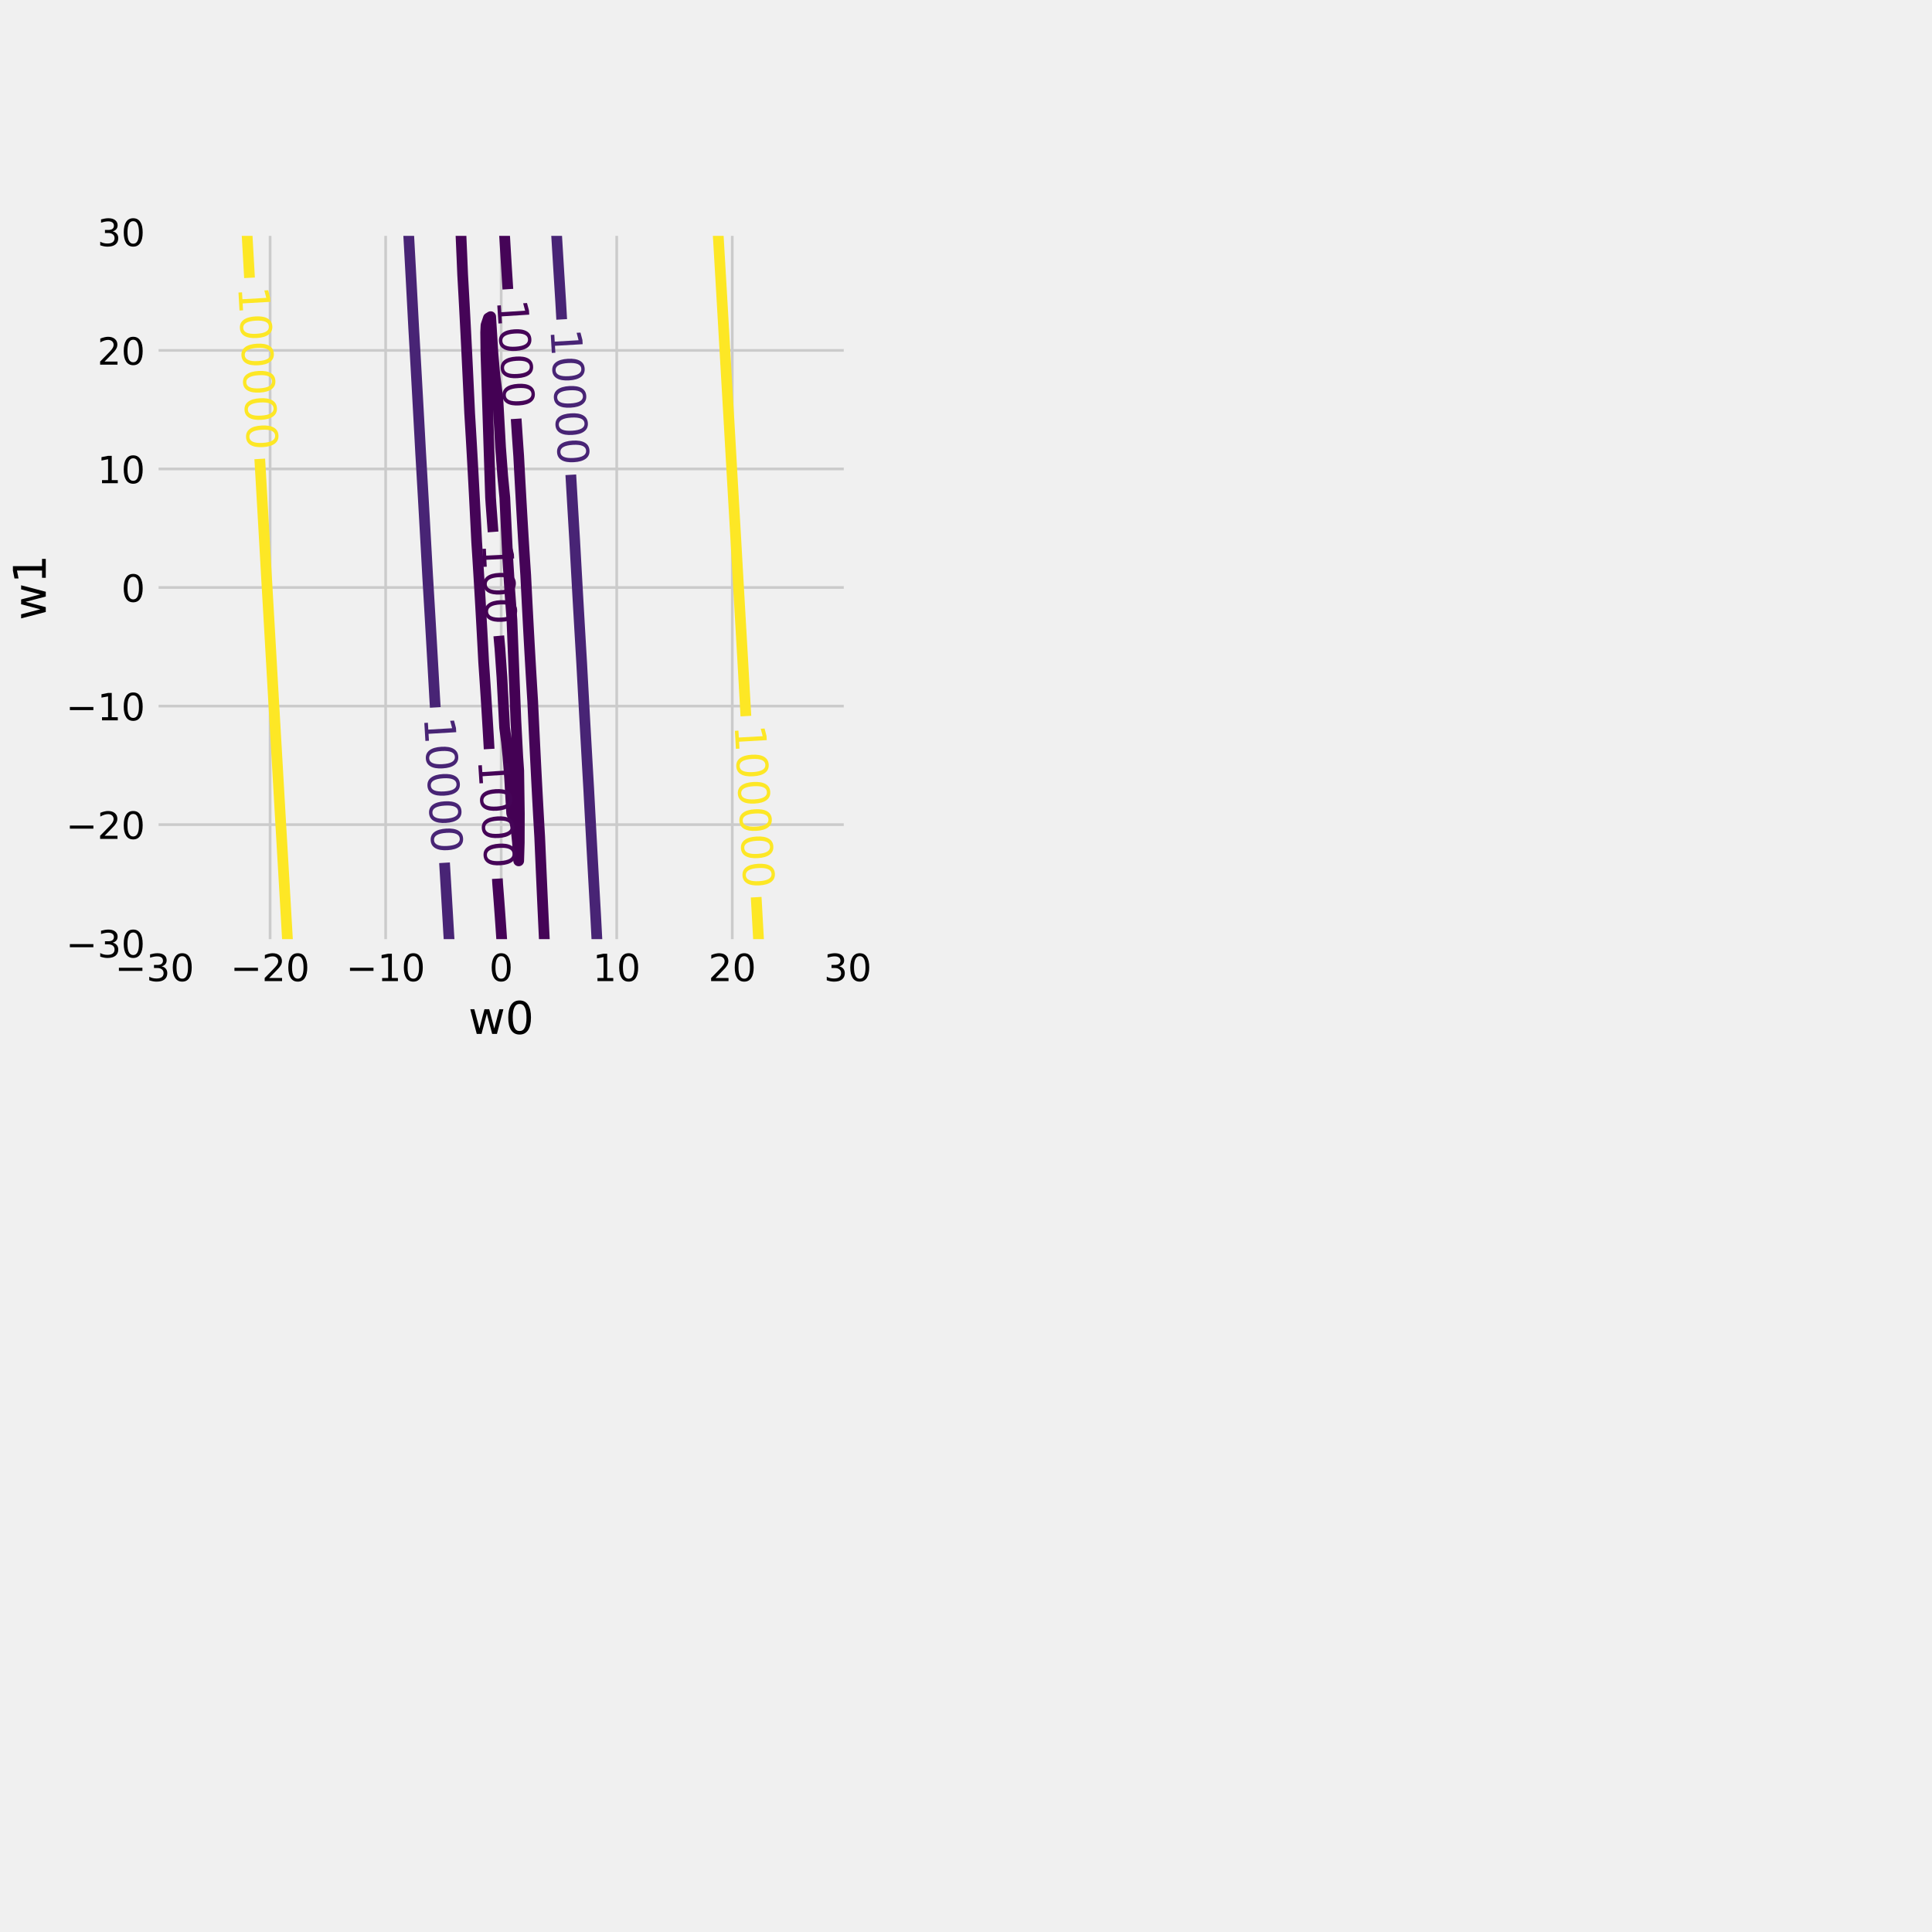
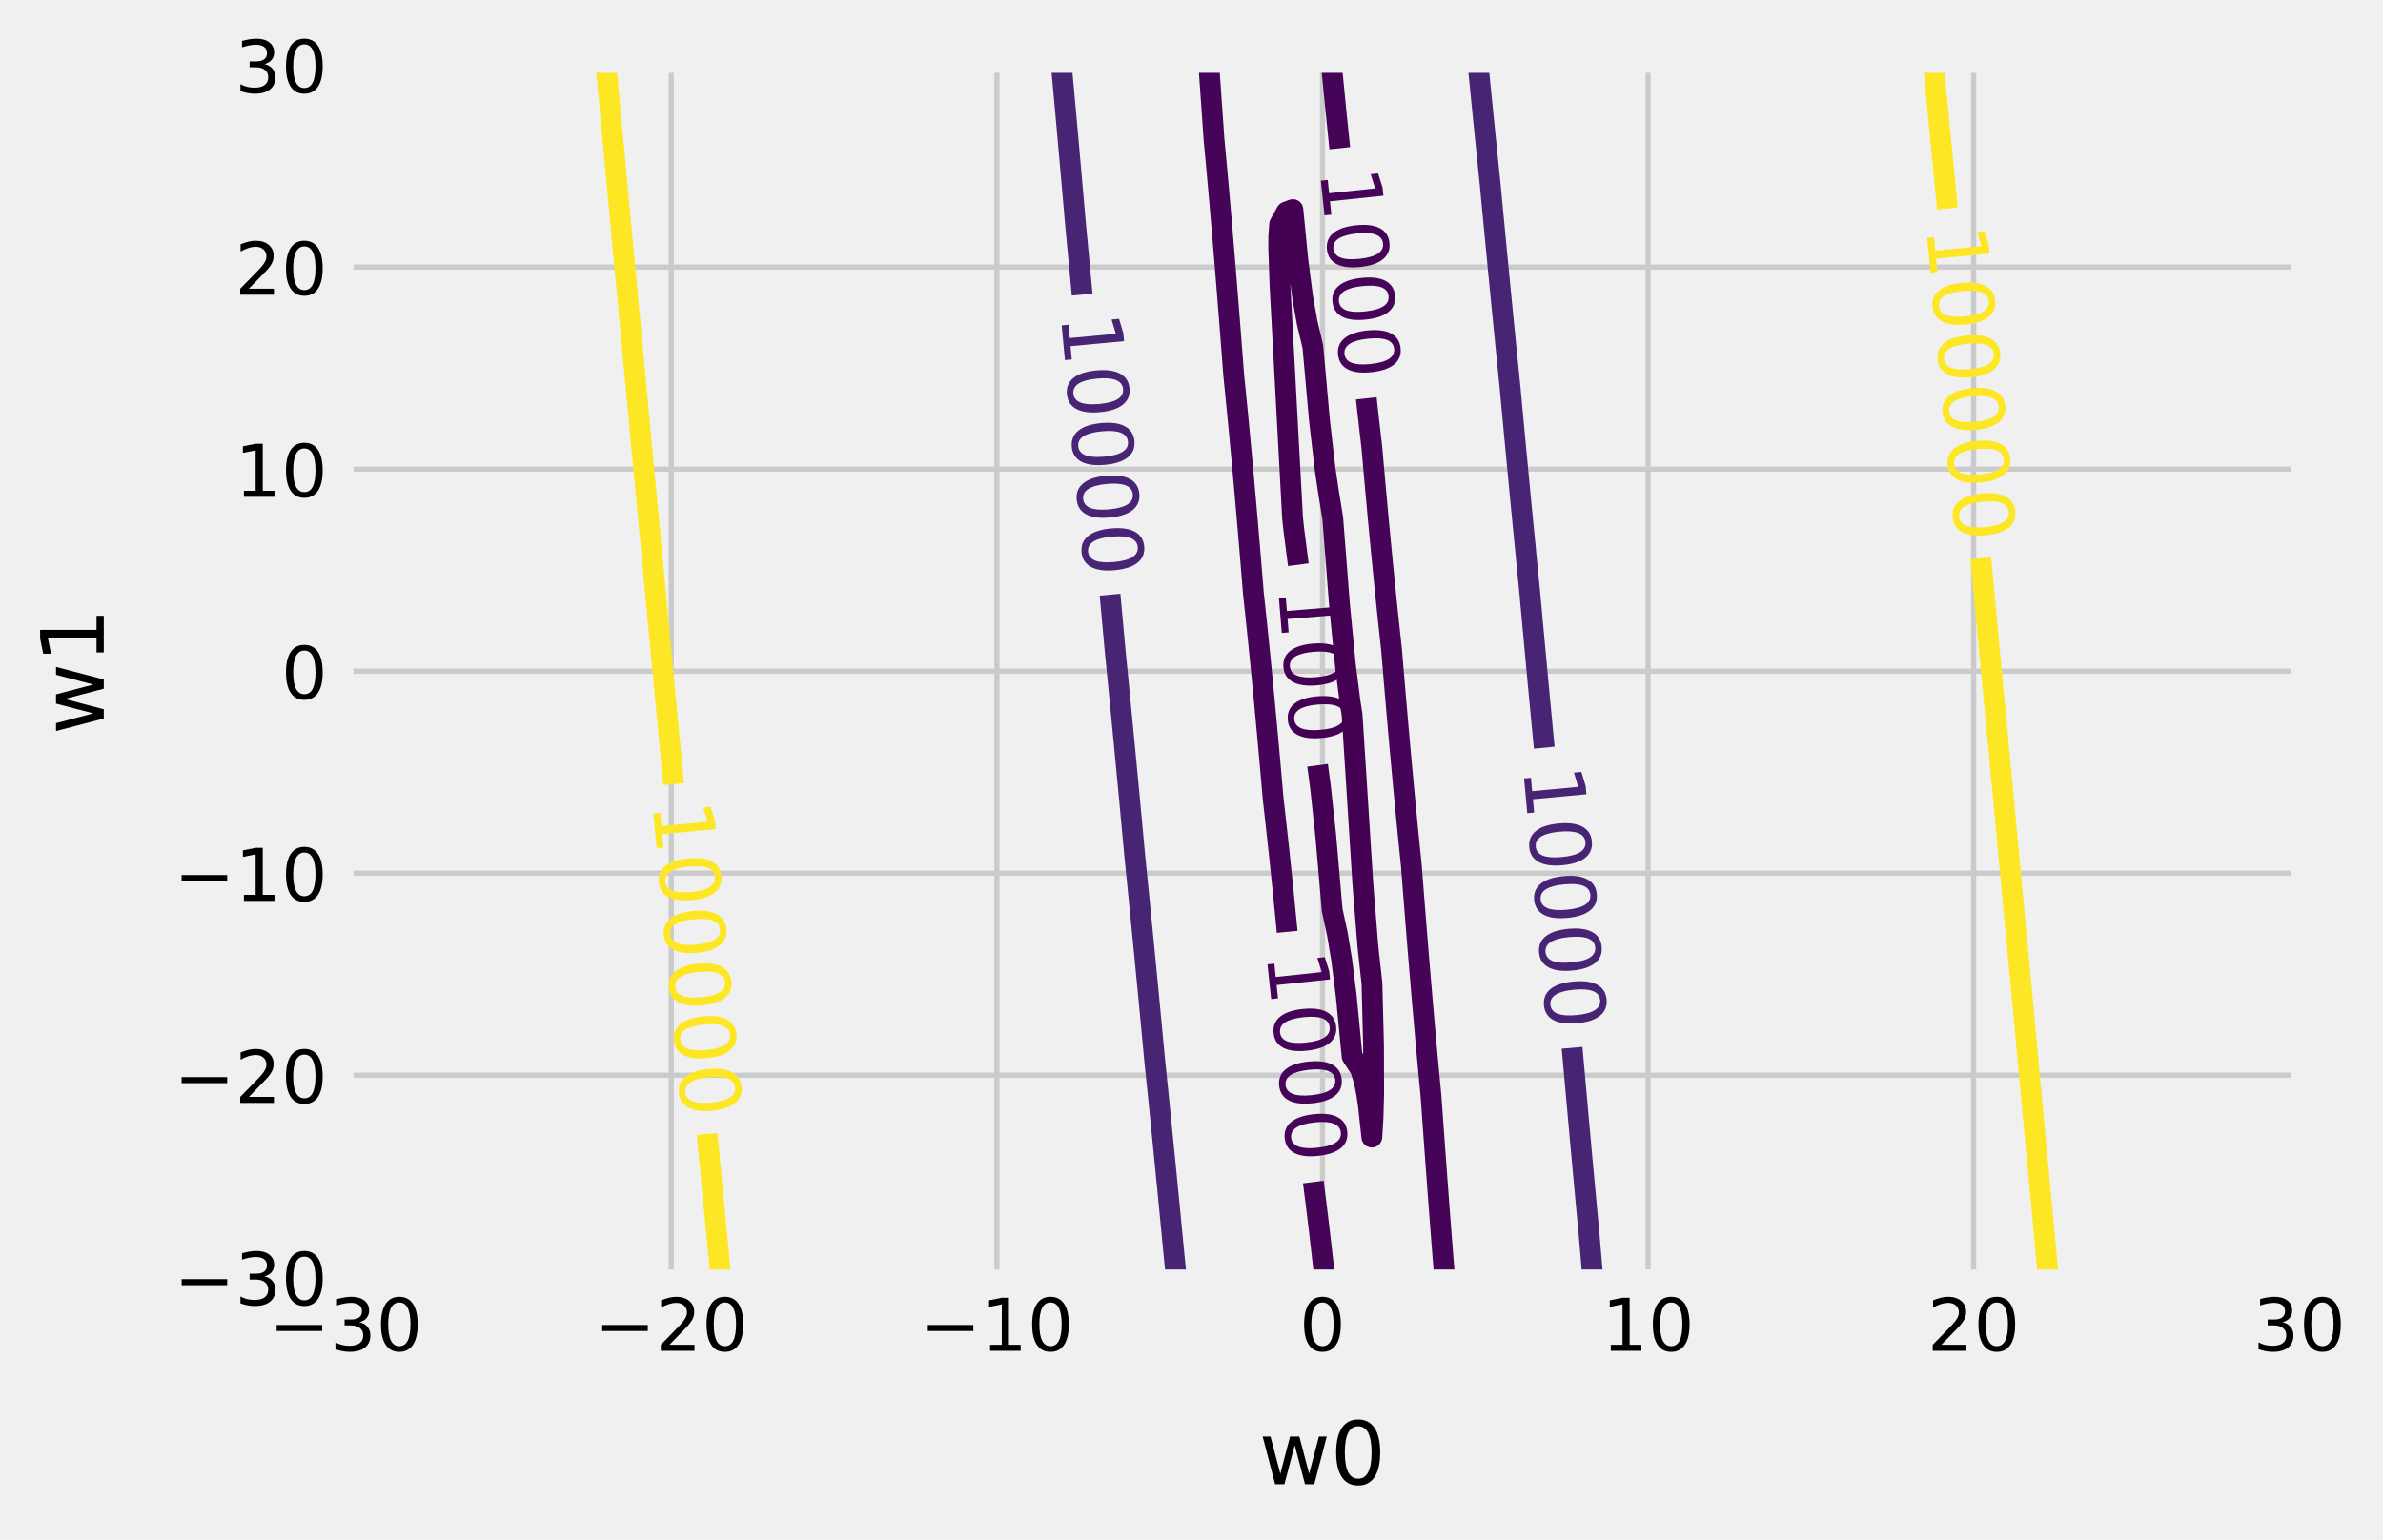
- <svg xmlns="http://www.w3.org/2000/svg" xmlns:xlink="http://www.w3.org/1999/xlink" height="720pt" version="1.1" viewBox="0 0 720 720" width="720pt">
+ <svg xmlns="http://www.w3.org/2000/svg" xmlns:xlink="http://www.w3.org/1999/xlink" height="296.308pt" version="1.1" viewBox="0 0 458.453 296.308" width="458.453pt">
  <defs>
    <style type="text/css">
*{stroke-linecap:butt;stroke-linejoin:round;}
  </style>
  </defs>
  <g id="figure_1">
    <g id="patch_1">
-       <path d="M 0 720  L 720 720  L 720 0  L 0 0  z " style="fill:#f0f0f0;" />
+       <path d="M 0 296.308  L 458.453 296.308  L 458.453 0  L 0 0  z " style="fill:#f0f0f0;" />
    </g>
    <g id="axes_1">
      <g id="patch_2">
-         <path d="M 57.6 351.491  L 315.953 351.491  L 315.953 86.4  L 57.6 86.4  z " style="fill:#f0f0f0;" />
+         <path d="M 66.506 245.799  L 442.346 245.799  L 442.346 12.519  L 66.506 12.519  z " style="fill:#f0f0f0;" />
      </g>
      <g id="matplotlib.axis_1">
        <g id="xtick_1">
          <g id="line2d_1">
-             <path clip-path="url(#p32007db3a5)" d="M 57.6 351.491  L 57.6 86.4  " style="fill:none;stroke:#cbcbcb;" />
+             <path clip-path="url(#pe2d607a9c8)" d="M 66.506 245.799  L 66.506 12.519  " style="fill:none;stroke:#cbcbcb;" />
          </g>
          <g id="line2d_2" />
          <g id="text_1">
            <defs>
              <path d="M 10.594 35.5  L 73.188 35.5  L 73.188 27.203  L 10.594 27.203  z " id="DejaVuSans-8722" />
              <path d="M 40.578 39.312  Q 47.656 37.797 51.625 33  Q 55.609 28.219 55.609 21.188  Q 55.609 10.406 48.188 4.484  Q 40.766 -1.422 27.094 -1.422  Q 22.516 -1.422 17.656 -0.516  Q 12.797 0.391 7.625 2.203  L 7.625 11.719  Q 11.719 9.328 16.594 8.109  Q 21.484 6.891 26.812 6.891  Q 36.078 6.891 40.938 10.547  Q 45.797 14.203 45.797 21.188  Q 45.797 27.641 41.281 31.266  Q 36.766 34.906 28.719 34.906  L 20.219 34.906  L 20.219 43.016  L 29.109 43.016  Q 36.375 43.016 40.234 45.922  Q 44.094 48.828 44.094 54.297  Q 44.094 59.906 40.109 62.906  Q 36.141 65.922 28.719 65.922  Q 24.656 65.922 20.016 65.031  Q 15.375 64.156 9.812 62.312  L 9.812 71.094  Q 15.438 72.656 20.344 73.438  Q 25.25 74.219 29.594 74.219  Q 40.828 74.219 47.359 69.109  Q 53.906 64.016 53.906 55.328  Q 53.906 49.266 50.438 45.094  Q 46.969 40.922 40.578 39.312  z " id="DejaVuSans-51" />
              <path d="M 31.781 66.406  Q 24.172 66.406 20.328 58.906  Q 16.5 51.422 16.5 36.375  Q 16.5 21.391 20.328 13.891  Q 24.172 6.391 31.781 6.391  Q 39.453 6.391 43.281 13.891  Q 47.125 21.391 47.125 36.375  Q 47.125 51.422 43.281 58.906  Q 39.453 66.406 31.781 66.406  z M 31.781 74.219  Q 44.047 74.219 50.516 64.516  Q 56.984 54.828 56.984 36.375  Q 56.984 17.969 50.516 8.266  Q 44.047 -1.422 31.781 -1.422  Q 19.531 -1.422 13.062 8.266  Q 6.594 17.969 6.594 36.375  Q 6.594 54.828 13.062 64.516  Q 19.531 74.219 31.781 74.219  z " id="DejaVuSans-48" />
            </defs>
-             <g transform="translate(42.82672 365.6287)scale(0.14 -0.14)">
+             <g transform="translate(51.73253 259.9367)scale(0.14 -0.14)">
              <use xlink:href="#DejaVuSans-8722" />
              <use x="83.789" xlink:href="#DejaVuSans-51" />
              <use x="147.412" xlink:href="#DejaVuSans-48" />
            </g>
          </g>
        </g>
        <g id="xtick_2">
          <g id="line2d_3">
-             <path clip-path="url(#p32007db3a5)" d="M 100.659 351.491  L 100.659 86.4  " style="fill:none;stroke:#cbcbcb;" />
+             <path clip-path="url(#pe2d607a9c8)" d="M 129.146 245.799  L 129.146 12.519  " style="fill:none;stroke:#cbcbcb;" />
          </g>
          <g id="line2d_4" />
          <g id="text_2">
            <defs>
              <path d="M 19.188 8.297  L 53.609 8.297  L 53.609 0  L 7.328 0  L 7.328 8.297  Q 12.938 14.109 22.625 23.891  Q 32.328 33.688 34.812 36.531  Q 39.547 41.844 41.422 45.531  Q 43.312 49.219 43.312 52.781  Q 43.312 58.594 39.234 62.25  Q 35.156 65.922 28.609 65.922  Q 23.969 65.922 18.812 64.312  Q 13.672 62.703 7.812 59.422  L 7.812 69.391  Q 13.766 71.781 18.938 73  Q 24.125 74.219 28.422 74.219  Q 39.75 74.219 46.484 68.547  Q 53.219 62.891 53.219 53.422  Q 53.219 48.922 51.531 44.891  Q 49.859 40.875 45.406 35.406  Q 44.188 33.984 37.641 27.219  Q 31.109 20.453 19.188 8.297  z " id="DejaVuSans-50" />
            </defs>
-             <g transform="translate(85.88554 365.6287)scale(0.14 -0.14)">
+             <g transform="translate(114.3725 259.9367)scale(0.14 -0.14)">
              <use xlink:href="#DejaVuSans-8722" />
              <use x="83.789" xlink:href="#DejaVuSans-50" />
              <use x="147.412" xlink:href="#DejaVuSans-48" />
            </g>
          </g>
        </g>
        <g id="xtick_3">
          <g id="line2d_5">
-             <path clip-path="url(#p32007db3a5)" d="M 143.718 351.491  L 143.718 86.4  " style="fill:none;stroke:#cbcbcb;" />
+             <path clip-path="url(#pe2d607a9c8)" d="M 191.786 245.799  L 191.786 12.519  " style="fill:none;stroke:#cbcbcb;" />
          </g>
          <g id="line2d_6" />
          <g id="text_3">
            <defs>
              <path d="M 12.406 8.297  L 28.516 8.297  L 28.516 63.922  L 10.984 60.406  L 10.984 69.391  L 28.422 72.906  L 38.281 72.906  L 38.281 8.297  L 54.391 8.297  L 54.391 0  L 12.406 0  z " id="DejaVuSans-49" />
            </defs>
-             <g transform="translate(128.9444 365.6287)scale(0.14 -0.14)">
+             <g transform="translate(177.0125 259.9367)scale(0.14 -0.14)">
              <use xlink:href="#DejaVuSans-8722" />
              <use x="83.789" xlink:href="#DejaVuSans-49" />
              <use x="147.412" xlink:href="#DejaVuSans-48" />
            </g>
          </g>
        </g>
        <g id="xtick_4">
          <g id="line2d_7">
-             <path clip-path="url(#p32007db3a5)" d="M 186.776 351.491  L 186.776 86.4  " style="fill:none;stroke:#cbcbcb;" />
+             <path clip-path="url(#pe2d607a9c8)" d="M 254.426 245.799  L 254.426 12.519  " style="fill:none;stroke:#cbcbcb;" />
          </g>
          <g id="line2d_8" />
          <g id="text_4">
-             <g transform="translate(182.3227 365.6287)scale(0.14 -0.14)">
+             <g transform="translate(249.9721 259.9367)scale(0.14 -0.14)">
              <use xlink:href="#DejaVuSans-48" />
            </g>
          </g>
        </g>
        <g id="xtick_5">
          <g id="line2d_9">
-             <path clip-path="url(#p32007db3a5)" d="M 229.835 351.491  L 229.835 86.4  " style="fill:none;stroke:#cbcbcb;" />
+             <path clip-path="url(#pe2d607a9c8)" d="M 317.066 245.799  L 317.066 12.519  " style="fill:none;stroke:#cbcbcb;" />
          </g>
          <g id="line2d_10" />
          <g id="text_5">
-             <g transform="translate(220.9278 365.6287)scale(0.14 -0.14)">
+             <g transform="translate(308.1583 259.9367)scale(0.14 -0.14)">
              <use xlink:href="#DejaVuSans-49" />
              <use x="63.623" xlink:href="#DejaVuSans-48" />
            </g>
          </g>
        </g>
        <g id="xtick_6">
          <g id="line2d_11">
-             <path clip-path="url(#p32007db3a5)" d="M 272.894 351.491  L 272.894 86.4  " style="fill:none;stroke:#cbcbcb;" />
+             <path clip-path="url(#pe2d607a9c8)" d="M 379.706 245.799  L 379.706 12.519  " style="fill:none;stroke:#cbcbcb;" />
          </g>
          <g id="line2d_12" />
          <g id="text_6">
-             <g transform="translate(263.9866 365.6287)scale(0.14 -0.14)">
+             <g transform="translate(370.7983 259.9367)scale(0.14 -0.14)">
              <use xlink:href="#DejaVuSans-50" />
              <use x="63.623" xlink:href="#DejaVuSans-48" />
            </g>
          </g>
        </g>
        <g id="xtick_7">
          <g id="line2d_13">
-             <path clip-path="url(#p32007db3a5)" d="M 315.953 351.491  L 315.953 86.4  " style="fill:none;stroke:#cbcbcb;" />
+             <path clip-path="url(#pe2d607a9c8)" d="M 442.346 245.799  L 442.346 12.519  " style="fill:none;stroke:#cbcbcb;" />
          </g>
          <g id="line2d_14" />
          <g id="text_7">
-             <g transform="translate(307.0454 365.6287)scale(0.14 -0.14)">
+             <g transform="translate(433.4383 259.9367)scale(0.14 -0.14)">
              <use xlink:href="#DejaVuSans-51" />
              <use x="63.623" xlink:href="#DejaVuSans-48" />
            </g>
          </g>
        </g>
        <g id="text_8">
          <defs>
            <path d="M 4.203 54.688  L 13.188 54.688  L 24.422 12.016  L 35.594 54.688  L 46.188 54.688  L 57.422 12.016  L 68.609 54.688  L 77.594 54.688  L 63.281 0  L 52.688 0  L 40.922 44.828  L 29.109 0  L 18.5 0  z " id="DejaVuSans-119" />
          </defs>
-           <g transform="translate(174.5623 385.3057)scale(0.168 -0.168)">
+           <g transform="translate(242.2117 285.6137)scale(0.168 -0.168)">
            <use xlink:href="#DejaVuSans-119" />
            <use x="81.787" xlink:href="#DejaVuSans-48" />
          </g>
        </g>
      </g>
      <g id="matplotlib.axis_2">
        <g id="ytick_1">
          <g id="line2d_15">
-             <path clip-path="url(#p32007db3a5)" d="M 57.6 351.491  L 315.953 351.491  " style="fill:none;stroke:#cbcbcb;" />
+             <path clip-path="url(#pe2d607a9c8)" d="M 66.506 245.799  L 442.346 245.799  " style="fill:none;stroke:#cbcbcb;" />
          </g>
          <g id="line2d_16" />
          <g id="text_9">
-             <g transform="translate(24.55344 356.8098)scale(0.14 -0.14)">
+             <g transform="translate(33.45925 251.1178)scale(0.14 -0.14)">
              <use xlink:href="#DejaVuSans-8722" />
              <use x="83.789" xlink:href="#DejaVuSans-51" />
              <use x="147.412" xlink:href="#DejaVuSans-48" />
            </g>
          </g>
        </g>
        <g id="ytick_2">
          <g id="line2d_17">
-             <path clip-path="url(#p32007db3a5)" d="M 57.6 307.309  L 315.953 307.309  " style="fill:none;stroke:#cbcbcb;" />
+             <path clip-path="url(#pe2d607a9c8)" d="M 66.506 206.919  L 442.346 206.919  " style="fill:none;stroke:#cbcbcb;" />
          </g>
          <g id="line2d_18" />
          <g id="text_10">
-             <g transform="translate(24.55344 312.628)scale(0.14 -0.14)">
+             <g transform="translate(33.45925 212.2378)scale(0.14 -0.14)">
              <use xlink:href="#DejaVuSans-8722" />
              <use x="83.789" xlink:href="#DejaVuSans-50" />
              <use x="147.412" xlink:href="#DejaVuSans-48" />
            </g>
          </g>
        </g>
        <g id="ytick_3">
          <g id="line2d_19">
-             <path clip-path="url(#p32007db3a5)" d="M 57.6 263.127  L 315.953 263.127  " style="fill:none;stroke:#cbcbcb;" />
+             <path clip-path="url(#pe2d607a9c8)" d="M 66.506 168.039  L 442.346 168.039  " style="fill:none;stroke:#cbcbcb;" />
          </g>
          <g id="line2d_20" />
          <g id="text_11">
-             <g transform="translate(24.55344 268.4462)scale(0.14 -0.14)">
+             <g transform="translate(33.45925 173.3578)scale(0.14 -0.14)">
              <use xlink:href="#DejaVuSans-8722" />
              <use x="83.789" xlink:href="#DejaVuSans-49" />
              <use x="147.412" xlink:href="#DejaVuSans-48" />
            </g>
          </g>
        </g>
        <g id="ytick_4">
          <g id="line2d_21">
-             <path clip-path="url(#p32007db3a5)" d="M 57.6 218.945  L 315.953 218.945  " style="fill:none;stroke:#cbcbcb;" />
+             <path clip-path="url(#pe2d607a9c8)" d="M 66.506 129.159  L 442.346 129.159  " style="fill:none;stroke:#cbcbcb;" />
          </g>
          <g id="line2d_22" />
          <g id="text_12">
-             <g transform="translate(45.1925 224.2644)scale(0.14 -0.14)">
+             <g transform="translate(54.09831 134.4778)scale(0.14 -0.14)">
              <use xlink:href="#DejaVuSans-48" />
            </g>
          </g>
        </g>
        <g id="ytick_5">
          <g id="line2d_23">
-             <path clip-path="url(#p32007db3a5)" d="M 57.6 174.764  L 315.953 174.764  " style="fill:none;stroke:#cbcbcb;" />
+             <path clip-path="url(#pe2d607a9c8)" d="M 66.506 90.279  L 442.346 90.279  " style="fill:none;stroke:#cbcbcb;" />
          </g>
          <g id="line2d_24" />
          <g id="text_13">
-             <g transform="translate(36.285 180.0825)scale(0.14 -0.14)">
+             <g transform="translate(45.19081 95.59781)scale(0.14 -0.14)">
              <use xlink:href="#DejaVuSans-49" />
              <use x="63.623" xlink:href="#DejaVuSans-48" />
            </g>
          </g>
        </g>
        <g id="ytick_6">
          <g id="line2d_25">
-             <path clip-path="url(#p32007db3a5)" d="M 57.6 130.582  L 315.953 130.582  " style="fill:none;stroke:#cbcbcb;" />
+             <path clip-path="url(#pe2d607a9c8)" d="M 66.506 51.399  L 442.346 51.399  " style="fill:none;stroke:#cbcbcb;" />
          </g>
          <g id="line2d_26" />
          <g id="text_14">
-             <g transform="translate(36.285 135.9007)scale(0.14 -0.14)">
+             <g transform="translate(45.19081 56.71781)scale(0.14 -0.14)">
              <use xlink:href="#DejaVuSans-50" />
              <use x="63.623" xlink:href="#DejaVuSans-48" />
            </g>
          </g>
        </g>
        <g id="ytick_7">
          <g id="line2d_27">
-             <path clip-path="url(#p32007db3a5)" d="M 57.6 86.4  L 315.953 86.4  " style="fill:none;stroke:#cbcbcb;" />
+             <path clip-path="url(#pe2d607a9c8)" d="M 66.506 12.519  L 442.346 12.519  " style="fill:none;stroke:#cbcbcb;" />
          </g>
          <g id="line2d_28" />
          <g id="text_15">
-             <g transform="translate(36.285 91.71891)scale(0.14 -0.14)">
+             <g transform="translate(45.19081 17.83781)scale(0.14 -0.14)">
              <use xlink:href="#DejaVuSans-51" />
              <use x="63.623" xlink:href="#DejaVuSans-48" />
            </g>
          </g>
        </g>
        <g id="text_16">
-           <g transform="translate(17.05956 231.1596)rotate(-90)scale(0.168 -0.168)">
+           <g transform="translate(19.96538 141.373)rotate(-90)scale(0.168 -0.168)">
            <use xlink:href="#DejaVuSans-119" />
            <use x="81.787" xlink:href="#DejaVuSans-49" />
          </g>
        </g>
      </g>
      <g id="LineCollection_1">
-         <path clip-path="url(#p32007db3a5)" d="M 183.755 198.235  L 182.997 188.152  L 182.819 185.474  L 181.091 131.921  L 180.993 123.888  L 181.114 121.21  L 182.008 118.532  L 182.862 118.011  L 183.72 131.921  L 184.427 139.954  L 185.12 145.309  L 185.504 147.987  L 186.544 166.731  L 187.354 177.441  L 188.132 185.474  L 189.16 206.896  L 189.991 220.284  L 190.783 230.995  L 192.248 268.483  L 192.95 281.871  L 193.317 287.226  L 193.548 303.293  L 193.513 314.003  L 193.301 320.82  L 192.857 314.003  L 192.303 308.648  L 191.805 305.97  L 190.691 303.16  L 189.915 289.904  L 189.298 281.871  L 188.755 276.516  L 188.057 271.16  L 187.059 252.417  L 186.313 241.706  L 185.891 236.969  L 185.891 236.969  " style="fill:none;stroke:#440154;stroke-width:4;" />
+         <path clip-path="url(#pe2d607a9c8)" d="M 249.782 108.661  L 248.927 102.061  L 248.669 99.704  L 246.255 54.933  L 246.011 47.864  L 246.012 45.508  L 246.188 43.152  L 247.488 40.795  L 248.731 40.337  L 249.704 50.221  L 250.621 57.29  L 251.462 62.003  L 252.575 66.715  L 253.842 80.853  L 254.932 90.279  L 255.636 94.992  L 256.398 99.704  L 257.686 116.199  L 258.828 127.981  L 259.729 135.05  L 260.12 137.539  L 262.215 170.395  L 263.166 182.177  L 263.941 189.246  L 264.244 201.028  L 264.274 210.453  L 264.143 215.166  L 263.917 218.809  L 263.272 212.81  L 262.928 210.453  L 262.466 208.097  L 261.742 205.741  L 260.12 203.268  L 258.991 191.603  L 258.095 184.533  L 257.304 179.821  L 256.288 175.108  L 255.069 160.97  L 254.053 151.544  L 253.481 147.265  L 253.481 147.265  " style="fill:none;stroke:#440154;stroke-width:4;" />
      </g>
      <g id="LineCollection_2">
-         <path clip-path="url(#p32007db3a5)" d="M 187.064 351.491  L 186.884 348.813  L 186.701 346.136  L 186.514 343.458  L 186.324 340.78  L 186.129 338.102  L 185.93 335.425  L 185.726 332.747  L 185.518 330.069  L 185.472 329.478  L 185.354 327.446  " style="fill:none;stroke:#450457;stroke-width:4;" />
-         <path clip-path="url(#p32007db3a5)" d="M 182.292 279.143  L 182.14 276.516  L 181.983 273.838  L 181.824 271.16  L 181.662 268.483  L 181.498 265.805  L 181.331 263.127  L 181.162 260.45  L 180.989 257.772  L 180.814 255.094  L 180.635 252.417  L 180.452 249.739  L 180.266 247.061  L 180.252 246.865  L 180.122 244.383  L 179.981 241.706  L 179.838 239.028  L 179.693 236.35  L 179.547 233.673  L 179.398 230.995  L 179.248 228.317  L 179.096 225.64  L 178.941 222.962  L 178.785 220.284  L 178.626 217.607  L 178.464 214.929  L 178.3 212.251  L 178.134 209.574  L 177.964 206.896  L 177.791 204.218  L 177.643 201.96  L 177.622 201.54  L 177.49 198.863  L 177.356 196.185  L 177.221 193.507  L 177.085 190.83  L 176.947 188.152  L 176.808 185.474  L 176.667 182.797  L 176.525 180.119  L 176.381 177.441  L 176.235 174.764  L 176.087 172.086  L 175.936 169.408  L 175.784 166.731  L 175.629 164.053  L 175.472 161.375  L 175.312 158.698  L 175.15 156.02  L 175.033 154.119  L 174.997 153.342  L 174.874 150.664  L 174.75 147.987  L 174.624 145.309  L 174.498 142.631  L 174.37 139.954  L 174.242 137.276  L 174.112 134.598  L 173.98 131.921  L 173.847 129.243  L 173.713 126.565  L 173.577 123.888  L 173.44 121.21  L 173.301 118.532  L 173.16 115.855  L 173.017 113.177  L 172.872 110.499  L 172.724 107.821  L 172.575 105.144  L 172.424 102.484  L 172.423 102.466  L 172.311 99.788  L 172.198 97.111  L 172.085 94.433  L 171.97 91.755  L 171.855 89.078  L 171.74 86.4  " style="fill:none;stroke:#450457;stroke-width:4;" />
-         <path clip-path="url(#p32007db3a5)" d="M 187.919 86.4  L 188.081 88.443  L 188.119 89.078  L 188.276 91.755  L 188.436 94.433  L 188.598 97.111  L 188.763 99.788  L 188.93 102.466  L 189.1 105.144  L 189.269 107.776  " style="fill:none;stroke:#450457;stroke-width:4;" />
-         <path clip-path="url(#p32007db3a5)" d="M 192.359 156.077  L 192.53 158.698  L 192.707 161.375  L 192.888 164.053  L 193.072 166.731  L 193.261 169.408  L 193.301 169.973  L 193.413 172.086  L 193.556 174.764  L 193.701 177.441  L 193.847 180.119  L 193.996 182.797  L 194.146 185.474  L 194.298 188.152  L 194.453 190.83  L 194.609 193.507  L 194.768 196.185  L 194.929 198.863  L 195.093 201.54  L 195.26 204.218  L 195.429 206.896  L 195.602 209.574  L 195.778 212.251  L 195.91 214.241  L 195.945 214.929  L 196.079 217.607  L 196.215 220.284  L 196.352 222.962  L 196.491 225.64  L 196.631 228.317  L 196.773 230.995  L 196.916 233.673  L 197.061 236.35  L 197.208 239.028  L 197.358 241.706  L 197.509 244.383  L 197.662 247.061  L 197.818 249.739  L 197.976 252.417  L 198.137 255.094  L 198.3 257.772  L 198.466 260.45  L 198.52 261.305  L 198.605 263.127  L 198.731 265.805  L 198.859 268.483  L 198.987 271.16  L 199.116 273.838  L 199.247 276.516  L 199.379 279.193  L 199.512 281.871  L 199.647 284.549  L 199.784 287.226  L 199.922 289.904  L 200.061 292.582  L 200.203 295.26  L 200.346 297.937  L 200.492 300.615  L 200.639 303.293  L 200.789 305.97  L 200.941 308.648  L 201.096 311.326  L 201.129 311.9  L 201.22 314.003  L 201.336 316.681  L 201.452 319.359  L 201.569 322.036  L 201.687 324.714  L 201.806 327.392  L 201.926 330.069  L 202.047 332.747  L 202.168 335.425  L 202.291 338.102  L 202.416 340.78  L 202.541 343.458  L 202.668 346.136  L 202.796 348.813  L 202.925 351.491  " style="fill:none;stroke:#450457;stroke-width:4;" />
+         <path clip-path="url(#pe2d607a9c8)" d="M 254.844 245.799  L 254.583 243.443  L 254.316 241.086  L 254.044 238.73  L 253.767 236.373  L 253.484 234.017  L 253.194 231.661  L 252.898 229.304  L 252.66 227.455  " style="fill:none;stroke:#450457;stroke-width:4;" />
+         <path clip-path="url(#pe2d607a9c8)" d="M 247.633 179.319  L 247.453 177.464  L 247.221 175.108  L 246.986 172.752  L 246.747 170.395  L 246.504 168.039  L 246.258 165.683  L 246.007 163.326  L 245.751 160.97  L 245.491 158.613  L 245.226 156.257  L 244.955 153.901  L 244.935 153.728  L 244.746 151.544  L 244.54 149.188  L 244.332 146.832  L 244.121 144.475  L 243.908 142.119  L 243.692 139.763  L 243.474 137.406  L 243.252 135.05  L 243.028 132.693  L 242.8 130.337  L 242.569 127.981  L 242.334 125.624  L 242.095 123.268  L 241.853 120.912  L 241.606 118.555  L 241.354 116.199  L 241.139 114.211  L 241.108 113.843  L 240.916 111.486  L 240.722 109.13  L 240.525 106.773  L 240.327 104.417  L 240.127 102.061  L 239.925 99.704  L 239.72 97.348  L 239.512 94.992  L 239.303 92.635  L 239.09 90.279  L 238.875 87.923  L 238.656 85.566  L 238.435 83.21  L 238.21 80.853  L 237.981 78.497  L 237.749 76.141  L 237.512 73.784  L 237.342 72.111  L 237.29 71.428  L 237.111 69.072  L 236.93 66.715  L 236.747 64.359  L 236.564 62.003  L 236.378 59.646  L 236.191 57.29  L 236.002 54.933  L 235.81 52.577  L 235.617 50.221  L 235.422 47.864  L 235.224 45.508  L 235.025 43.152  L 234.822 40.795  L 234.617 38.439  L 234.409 36.083  L 234.198 33.726  L 233.983 31.37  L 233.766 29.013  L 233.546 26.673  L 233.545 26.657  L 233.382 24.301  L 233.218 21.944  L 233.053 19.588  L 232.887 17.232  L 232.719 14.875  L 232.551 12.519  " style="fill:none;stroke:#450457;stroke-width:4;" />
+         <path clip-path="url(#pe2d607a9c8)" d="M 256.088 12.519  L 256.324 14.316  L 256.378 14.875  L 256.608 17.232  L 256.84 19.588  L 257.076 21.944  L 257.315 24.301  L 257.558 26.657  L 257.754 28.527  " style="fill:none;stroke:#450457;stroke-width:4;" />
+         <path clip-path="url(#pe2d607a9c8)" d="M 262.852 76.655  L 263.053 78.497  L 263.317 80.853  L 263.585 83.21  L 263.859 85.566  L 263.917 86.063  L 264.08 87.923  L 264.288 90.279  L 264.499 92.635  L 264.712 94.992  L 264.928 97.348  L 265.147 99.704  L 265.368 102.061  L 265.593 104.417  L 265.821 106.773  L 266.052 109.13  L 266.286 111.486  L 266.525 113.843  L 266.767 116.199  L 267.014 118.555  L 267.265 120.912  L 267.52 123.268  L 267.713 125.019  L 267.763 125.624  L 267.959 127.981  L 268.157 130.337  L 268.356 132.693  L 268.558 135.05  L 268.762 137.406  L 268.968 139.763  L 269.177 142.119  L 269.388 144.475  L 269.602 146.832  L 269.819 149.188  L 270.039 151.544  L 270.262 153.901  L 270.488 156.257  L 270.718 158.613  L 270.952 160.97  L 271.19 163.326  L 271.432 165.683  L 271.509 166.435  L 271.634 168.039  L 271.817 170.395  L 272.002 172.752  L 272.189 175.108  L 272.377 177.464  L 272.567 179.821  L 272.759 182.177  L 272.953 184.533  L 273.15 186.89  L 273.348 189.246  L 273.549 191.603  L 273.752 193.959  L 273.958 196.315  L 274.167 198.672  L 274.378 201.028  L 274.593 203.384  L 274.811 205.741  L 275.032 208.097  L 275.258 210.453  L 275.306 210.959  L 275.438 212.81  L 275.606 215.166  L 275.775 217.523  L 275.945 219.879  L 276.117 222.235  L 276.29 224.592  L 276.464 226.948  L 276.64 229.304  L 276.817 231.661  L 276.996 234.017  L 277.177 236.373  L 277.359 238.73  L 277.543 241.086  L 277.73 243.443  L 277.918 245.799  " style="fill:none;stroke:#450457;stroke-width:4;" />
      </g>
      <g id="LineCollection_3">
-         <path clip-path="url(#p32007db3a5)" d="M 167.449 351.491  L 167.28 348.813  L 167.204 347.62  L 167.118 346.136  L 166.963 343.458  L 166.807 340.78  L 166.65 338.102  L 166.492 335.425  L 166.334 332.747  L 166.175 330.069  L 166.015 327.392  L 165.854 324.714  L 165.693 322.036  L 165.662 321.53  " style="fill:none;stroke:#482475;stroke-width:4;" />
-         <path clip-path="url(#p32007db3a5)" d="M 162.215 263.633  L 162.184 263.127  L 162.02 260.45  L 161.985 259.873  L 161.868 257.772  L 161.717 255.094  L 161.567 252.417  L 161.415 249.739  L 161.263 247.061  L 161.11 244.383  L 160.957 241.706  L 160.803 239.028  L 160.648 236.35  L 160.493 233.673  L 160.337 230.995  L 160.18 228.317  L 160.022 225.64  L 159.864 222.962  L 159.705 220.284  L 159.545 217.607  L 159.384 214.929  L 159.375 214.777  L 159.237 212.251  L 159.089 209.574  L 158.941 206.896  L 158.793 204.218  L 158.643 201.54  L 158.494 198.863  L 158.343 196.185  L 158.192 193.507  L 158.04 190.83  L 157.888 188.152  L 157.735 185.474  L 157.581 182.797  L 157.426 180.119  L 157.271 177.441  L 157.115 174.764  L 156.959 172.086  L 156.801 169.408  L 156.766 168.805  L 156.654 166.731  L 156.51 164.053  L 156.365 161.375  L 156.219 158.698  L 156.073 156.02  L 155.926 153.342  L 155.779 150.664  L 155.631 147.987  L 155.482 145.309  L 155.333 142.631  L 155.183 139.954  L 155.033 137.276  L 154.882 134.598  L 154.73 131.921  L 154.577 129.243  L 154.424 126.565  L 154.27 123.888  L 154.156 121.905  L 154.119 121.21  L 153.978 118.532  L 153.837 115.855  L 153.694 113.177  L 153.551 110.499  L 153.408 107.821  L 153.264 105.144  L 153.12 102.466  L 152.975 99.788  L 152.829 97.111  L 152.683 94.433  L 152.536 91.755  L 152.388 89.078  L 152.24 86.4  " style="fill:none;stroke:#482475;stroke-width:4;" />
-         <path clip-path="url(#p32007db3a5)" d="M 207.356 86.4  L 207.517 89.078  L 207.678 91.755  L 207.84 94.433  L 208.002 97.111  L 208.166 99.788  L 208.33 102.466  L 208.495 105.144  L 208.661 107.821  L 208.828 110.499  L 208.958 112.581  L 208.992 113.177  L 209.146 115.855  L 209.3 118.532  L 209.329 119.037  " style="fill:none;stroke:#482475;stroke-width:4;" />
-         <path clip-path="url(#p32007db3a5)" d="M 212.723 176.938  L 212.752 177.441  L 212.908 180.119  L 213.064 182.797  L 213.221 185.474  L 213.378 188.152  L 213.536 190.83  L 213.696 193.507  L 213.855 196.185  L 214.016 198.863  L 214.177 201.54  L 214.178 201.543  L 214.325 204.218  L 214.473 206.896  L 214.622 209.574  L 214.771 212.251  L 214.921 214.929  L 215.072 217.607  L 215.223 220.284  L 215.375 222.962  L 215.528 225.64  L 215.681 228.317  L 215.835 230.995  L 215.989 233.673  L 216.145 236.35  L 216.301 239.028  L 216.457 241.706  L 216.615 244.383  L 216.773 247.061  L 216.787 247.297  L 216.919 249.739  L 217.064 252.417  L 217.21 255.094  L 217.357 257.772  L 217.504 260.45  L 217.651 263.127  L 217.799 265.805  L 217.948 268.483  L 218.098 271.16  L 218.248 273.838  L 218.398 276.516  L 218.55 279.193  L 218.702 281.871  L 218.854 284.549  L 219.008 287.226  L 219.162 289.904  L 219.317 292.582  L 219.397 293.966  L 219.465 295.26  L 219.607 297.937  L 219.75 300.615  L 219.893 303.293  L 220.037 305.97  L 220.181 308.648  L 220.326 311.326  L 220.471 314.003  L 220.617 316.681  L 220.764 319.359  L 220.911 322.036  L 221.059 324.714  L 221.207 327.392  L 221.356 330.069  L 221.506 332.747  L 221.656 335.425  L 221.807 338.102  L 221.959 340.78  L 222.006 341.613  L 222.102 343.458  L 222.241 346.136  L 222.381 348.813  L 222.521 351.491  " style="fill:none;stroke:#482475;stroke-width:4;" />
+         <path clip-path="url(#pe2d607a9c8)" d="M 226.31 245.799  L 226.063 243.443  L 225.953 242.392  L 225.828 241.086  L 225.602 238.73  L 225.374 236.373  L 225.146 234.017  L 224.917 231.661  L 224.687 229.304  L 224.455 226.948  L 224.223 224.592  L 223.989 222.235  L 223.755 219.879  L 223.519 217.523  L 223.282 215.166  L 223.044 212.81  L 222.805 210.453  L 222.564 208.097  L 222.322 205.741  L 222.157 204.131  L 222.086 203.384  L 221.864 201.028  L 221.641 198.672  L 221.417 196.315  L 221.192 193.959  L 220.967 191.603  L 220.74 189.246  L 220.512 186.89  L 220.283 184.533  L 220.053 182.177  L 219.822 179.821  L 219.589 177.464  L 219.356 175.108  L 219.122 172.752  L 218.886 170.395  L 218.65 168.039  L 218.412 165.683  L 218.36 165.175  L 218.189 163.326  L 217.971 160.97  L 217.752 158.613  L 217.531 156.257  L 217.31 153.901  L 217.088 151.544  L 216.865 149.188  L 216.641 146.832  L 216.416 144.475  L 216.19 142.119  L 215.962 139.763  L 215.734 137.406  L 215.505 135.05  L 215.275 132.693  L 215.043 130.337  L 214.811 127.981  L 214.577 125.624  L 214.564 125.491  L 214.362 123.268  L 214.148 120.912  L 213.933 118.555  L 213.716 116.199  L 213.554 114.437  " style="fill:none;stroke:#482475;stroke-width:4;" />
+         <path clip-path="url(#pe2d607a9c8)" d="M 208.19 56.686  L 208.027 54.933  L 207.806 52.577  L 207.584 50.221  L 207.361 47.864  L 207.138 45.508  L 206.971 43.763  L 206.918 43.152  L 206.712 40.795  L 206.506 38.439  L 206.299 36.083  L 206.092 33.726  L 205.883 31.37  L 205.674 29.013  L 205.463 26.657  L 205.252 24.301  L 205.041 21.944  L 204.828 19.588  L 204.614 17.232  L 204.4 14.875  L 204.184 12.519  " style="fill:none;stroke:#482475;stroke-width:4;" />
+         <path clip-path="url(#pe2d607a9c8)" d="M 284.365 12.519  L 284.598 14.875  L 284.832 17.232  L 285.068 19.588  L 285.304 21.944  L 285.542 24.301  L 285.781 26.657  L 286.021 29.013  L 286.263 31.37  L 286.505 33.726  L 286.695 35.559  L 286.744 36.083  L 286.967 38.439  L 287.191 40.795  L 287.416 43.152  L 287.642 45.508  L 287.869 47.864  L 288.097 50.221  L 288.326 52.577  L 288.555 54.933  L 288.786 57.29  L 289.018 59.646  L 289.252 62.003  L 289.486 64.359  L 289.721 66.715  L 289.958 69.072  L 290.196 71.428  L 290.435 73.784  L 290.491 74.342  L 290.658 76.141  L 290.878 78.497  L 291.098 80.853  L 291.319 83.21  L 291.541 85.566  L 291.765 87.923  L 291.989 90.279  L 292.214 92.635  L 292.44 94.992  L 292.667 97.348  L 292.895 99.704  L 293.125 102.061  L 293.355 104.417  L 293.586 106.773  L 293.819 109.13  L 294.053 111.486  L 294.287 113.843  L 294.288 113.845  L 294.502 116.199  L 294.718 118.555  L 294.934 120.912  L 295.151 123.268  L 295.37 125.624  L 295.589 127.981  L 295.809 130.337  L 296.03 132.693  L 296.252 135.05  L 296.475 137.406  L 296.698 139.763  L 296.923 142.119  L 297.092 143.876  " style="fill:none;stroke:#482475;stroke-width:4;" />
+         <path clip-path="url(#pe2d607a9c8)" d="M 302.447 201.628  L 302.602 203.384  L 302.811 205.741  L 303.021 208.097  L 303.232 210.453  L 303.443 212.81  L 303.656 215.166  L 303.869 217.523  L 304.083 219.879  L 304.298 222.235  L 304.514 224.592  L 304.731 226.948  L 304.949 229.304  L 305.168 231.661  L 305.387 234.017  L 305.608 236.373  L 305.677 237.106  L 305.816 238.73  L 306.018 241.086  L 306.221 243.443  L 306.425 245.799  " style="fill:none;stroke:#482475;stroke-width:4;" />
      </g>
      <g id="LineCollection_4">
-         <path clip-path="url(#p32007db3a5)" d="M 107.211 351.491  L 107.183 351.022  L 107.056 348.813  L 106.902 346.136  L 106.747 343.458  L 106.592 340.78  L 106.438 338.102  L 106.283 335.425  L 106.127 332.747  L 105.972 330.069  L 105.816 327.392  L 105.66 324.714  L 105.504 322.036  L 105.347 319.359  L 105.191 316.681  L 105.034 314.003  L 104.877 311.326  L 104.719 308.648  L 104.573 306.164  L 104.562 305.97  L 104.409 303.293  L 104.256 300.615  L 104.102 297.937  L 103.948 295.26  L 103.794 292.582  L 103.64 289.904  L 103.486 287.226  L 103.331 284.549  L 103.176 281.871  L 103.021 279.193  L 102.866 276.516  L 102.71 273.838  L 102.554 271.16  L 102.398 268.483  L 102.242 265.805  L 102.086 263.127  L 101.964 261.038  L 101.93 260.45  L 101.778 257.772  L 101.625 255.094  L 101.473 252.417  L 101.32 249.739  L 101.167 247.061  L 101.013 244.383  L 100.86 241.706  L 100.706 239.028  L 100.552 236.35  L 100.398 233.673  L 100.244 230.995  L 100.089 228.317  L 99.934 225.64  L 99.779 222.962  L 99.624 220.284  L 99.468 217.607  L 99.354 215.641  L 99.314 214.929  L 99.162 212.251  L 99.011 209.574  L 98.859 206.896  L 98.707 204.218  L 98.555 201.54  L 98.402 198.863  L 98.25 196.185  L 98.097 193.507  L 97.944 190.83  L 97.791 188.152  L 97.637 185.474  L 97.484 182.797  L 97.33 180.119  L 97.176 177.441  L 97.021 174.764  L 96.867 172.086  L 96.805 171.022  " style="fill:none;stroke:#fde725;stroke-width:4;" />
-         <path clip-path="url(#p32007db3a5)" d="M 92.986 103.53  L 92.926 102.466  L 92.775 99.788  L 92.624 97.111  L 92.473 94.433  L 92.321 91.755  L 92.169 89.078  L 92.017 86.4  " style="fill:none;stroke:#fde725;stroke-width:4;" />
-         <path clip-path="url(#p32007db3a5)" d="M 267.581 86.4  L 267.737 89.078  L 267.894 91.755  L 268.05 94.433  L 268.207 97.111  L 268.363 99.788  L 268.521 102.466  L 268.678 105.144  L 268.835 107.821  L 268.98 110.27  L 268.993 110.499  L 269.146 113.177  L 269.3 115.855  L 269.454 118.532  L 269.608 121.21  L 269.762 123.888  L 269.916 126.565  L 270.071 129.243  L 270.226 131.921  L 270.381 134.598  L 270.536 137.276  L 270.692 139.954  L 270.848 142.631  L 271.004 145.309  L 271.16 147.987  L 271.316 150.664  L 271.473 153.342  L 271.589 155.33  L 271.629 156.02  L 271.781 158.698  L 271.934 161.375  L 272.087 164.053  L 272.24 166.731  L 272.393 169.408  L 272.547 172.086  L 272.701 174.764  L 272.855 177.441  L 273.009 180.119  L 273.163 182.797  L 273.318 185.474  L 273.473 188.152  L 273.628 190.83  L 273.783 193.507  L 273.939 196.185  L 274.094 198.863  L 274.199 200.66  L 274.249 201.54  L 274.4 204.218  L 274.552 206.896  L 274.704 209.574  L 274.856 212.251  L 275.009 214.929  L 275.161 217.607  L 275.314 220.284  L 275.467 222.962  L 275.621 225.64  L 275.774 228.317  L 275.928 230.995  L 276.082 233.673  L 276.236 236.35  L 276.39 239.028  L 276.545 241.706  L 276.7 244.383  L 276.809 246.266  L 276.853 247.061  L 277.004 249.739  L 277.155 252.417  L 277.306 255.094  L 277.457 257.772  L 277.609 260.45  L 277.76 263.127  L 277.912 265.805  L 277.973 266.869  " style="fill:none;stroke:#fde725;stroke-width:4;" />
-         <path clip-path="url(#p32007db3a5)" d="M 281.802 334.361  L 281.862 335.425  L 282.015 338.102  L 282.028 338.322  L 282.164 340.78  L 282.313 343.458  L 282.462 346.136  L 282.612 348.813  L 282.761 351.491  " style="fill:none;stroke:#fde725;stroke-width:4;" />
+         <path clip-path="url(#pe2d607a9c8)" d="M 138.677 245.799  L 138.637 245.387  L 138.452 243.443  L 138.227 241.086  L 138.003 238.73  L 137.778 236.373  L 137.553 234.017  L 137.327 231.661  L 137.101 229.304  L 136.875 226.948  L 136.648 224.592  L 136.421 222.235  L 136.194 219.879  L 136.03 218.18  " style="fill:none;stroke:#fde725;stroke-width:4;" />
+         <path clip-path="url(#pe2d607a9c8)" d="M 129.599 150.886  L 129.438 149.188  L 129.215 146.832  L 128.991 144.475  L 128.766 142.119  L 128.542 139.763  L 128.317 137.406  L 128.092 135.05  L 127.866 132.693  L 127.64 130.337  L 127.414 127.981  L 127.248 126.251  L 127.189 125.624  L 126.969 123.268  L 126.748 120.912  L 126.528 118.555  L 126.306 116.199  L 126.085 113.843  L 125.863 111.486  L 125.641 109.13  L 125.419 106.773  L 125.196 104.417  L 124.973 102.061  L 124.75 99.704  L 124.527 97.348  L 124.303 94.992  L 124.079 92.635  L 123.854 90.279  L 123.629 87.923  L 123.451 86.058  L 123.406 85.566  L 123.187 83.21  L 122.968 80.853  L 122.748 78.497  L 122.528 76.141  L 122.308 73.784  L 122.088 71.428  L 121.867 69.072  L 121.647 66.715  L 121.425 64.359  L 121.204 62.003  L 120.982 59.646  L 120.76 57.29  L 120.537 54.933  L 120.315 52.577  L 120.091 50.221  L 119.868 47.864  L 119.655 45.618  L 119.645 45.508  L 119.427 43.152  L 119.21 40.795  L 118.991 38.439  L 118.773 36.083  L 118.555 33.726  L 118.336 31.37  L 118.116 29.013  L 117.897 26.657  L 117.677 24.301  L 117.457 21.944  L 117.237 19.588  L 117.016 17.232  L 116.795 14.875  L 116.574 12.519  " style="fill:none;stroke:#fde725;stroke-width:4;" />
+         <path clip-path="url(#pe2d607a9c8)" d="M 371.977 12.519  L 372.204 14.875  L 372.431 17.232  L 372.659 19.588  L 372.887 21.944  L 373.115 24.301  L 373.343 26.657  L 373.572 29.013  L 373.801 31.37  L 374.011 33.524  L 374.03 33.726  L 374.254 36.083  L 374.477 38.439  L 374.638 40.139  " style="fill:none;stroke:#fde725;stroke-width:4;" />
+         <path clip-path="url(#pe2d607a9c8)" d="M 381.062 107.433  L 381.225 109.13  L 381.452 111.486  L 381.604 113.068  L 381.676 113.843  L 381.897 116.199  L 382.118 118.555  L 382.339 120.912  L 382.56 123.268  L 382.782 125.624  L 383.004 127.981  L 383.227 130.337  L 383.449 132.693  L 383.672 135.05  L 383.896 137.406  L 384.119 139.763  L 384.343 142.119  L 384.567 144.475  L 384.792 146.832  L 385.017 149.188  L 385.242 151.544  L 385.4 153.201  L 385.465 153.901  L 385.685 156.257  L 385.904 158.613  L 386.124 160.97  L 386.344 163.326  L 386.564 165.683  L 386.785 168.039  L 387.006 170.395  L 387.227 172.752  L 387.449 175.108  L 387.671 177.464  L 387.893 179.821  L 388.116 182.177  L 388.338 184.533  L 388.562 186.89  L 388.785 189.246  L 389.009 191.603  L 389.197 193.58  L 389.232 193.959  L 389.45 196.315  L 389.668 198.672  L 389.886 201.028  L 390.105 203.384  L 390.324 205.741  L 390.543 208.097  L 390.763 210.453  L 390.982 212.81  L 391.203 215.166  L 391.423 217.523  L 391.644 219.879  L 391.865 222.235  L 392.086 224.592  L 392.308 226.948  L 392.53 229.304  L 392.752 231.661  L 392.975 234.017  L 392.993 234.211  L 393.192 236.373  L 393.408 238.73  L 393.625 241.086  L 393.843 243.443  L 394.06 245.799  " style="fill:none;stroke:#fde725;stroke-width:4;" />
      </g>
      <g id="patch_3">
-         <path d="M 57.6 351.491  L 57.6 86.4  " style="fill:none;stroke:#f0f0f0;stroke-linecap:square;stroke-linejoin:miter;stroke-width:3;" />
+         <path d="M 66.506 245.799  L 66.506 12.519  " style="fill:none;stroke:#f0f0f0;stroke-linecap:square;stroke-linejoin:miter;stroke-width:3;" />
      </g>
      <g id="patch_4">
-         <path d="M 315.953 351.491  L 315.953 86.4  " style="fill:none;stroke:#f0f0f0;stroke-linecap:square;stroke-linejoin:miter;stroke-width:3;" />
+         <path d="M 442.346 245.799  L 442.346 12.519  " style="fill:none;stroke:#f0f0f0;stroke-linecap:square;stroke-linejoin:miter;stroke-width:3;" />
      </g>
      <g id="patch_5">
-         <path d="M 57.6 351.491  L 315.953 351.491  " style="fill:none;stroke:#f0f0f0;stroke-linecap:square;stroke-linejoin:miter;stroke-width:3;" />
+         <path d="M 66.506 245.799  L 442.346 245.799  " style="fill:none;stroke:#f0f0f0;stroke-linecap:square;stroke-linejoin:miter;stroke-width:3;" />
      </g>
      <g id="patch_6">
-         <path d="M 57.6 86.4  L 315.953 86.4  " style="fill:none;stroke:#f0f0f0;stroke-linecap:square;stroke-linejoin:miter;stroke-width:3;" />
+         <path d="M 66.506 12.519  L 442.346 12.519  " style="fill:none;stroke:#f0f0f0;stroke-linecap:square;stroke-linejoin:miter;stroke-width:3;" />
      </g>
      <g id="text_17">
-         <g clip-path="url(#p32007db3a5)">
-           <g style="fill:#440154;" transform="translate(179.6535 202.5644)rotate(-272.7318)scale(0.16 -0.16)">
+         <g clip-path="url(#pe2d607a9c8)">
+           <g style="fill:#440154;" transform="translate(245.8823 113.1254)rotate(-274.7161)scale(0.16 -0.16)">
            <use xlink:href="#DejaVuSans-49" />
            <use x="63.623" xlink:href="#DejaVuSans-48" />
            <use x="127.246" xlink:href="#DejaVuSans-48" />
          </g>
        </g>
      </g>
      <g id="text_18">
-         <g clip-path="url(#p32007db3a5)">
-           <g style="fill:#450457;" transform="translate(178.1278 283.2608)rotate(-273.7085)scale(0.16 -0.16)">
+         <g clip-path="url(#pe2d607a9c8)">
+           <g style="fill:#450457;" transform="translate(243.6364 183.6019)rotate(-276.04)scale(0.16 -0.16)">
            <use xlink:href="#DejaVuSans-49" />
            <use x="63.623" xlink:href="#DejaVuSans-48" />
            <use x="127.246" xlink:href="#DejaVuSans-48" />
            <use x="190.869" xlink:href="#DejaVuSans-48" />
          </g>
        </g>
      </g>
      <g id="text_19">
-         <g clip-path="url(#p32007db3a5)">
-           <g style="fill:#450457;" transform="translate(185.2031 111.8828)rotate(-273.6478)scale(0.16 -0.16)">
+         <g clip-path="url(#pe2d607a9c8)">
+           <g style="fill:#450457;" transform="translate(253.9025 32.79331)rotate(-276.028)scale(0.16 -0.16)">
            <use xlink:href="#DejaVuSans-49" />
            <use x="63.623" xlink:href="#DejaVuSans-48" />
            <use x="127.246" xlink:href="#DejaVuSans-48" />
            <use x="190.869" xlink:href="#DejaVuSans-48" />
          </g>
        </g>
      </g>
      <g id="text_20">
-         <g clip-path="url(#p32007db3a5)">
-           <g style="fill:#482475;" transform="translate(158.0174 267.4379)rotate(-273.395)scale(0.16 -0.16)">
+         <g clip-path="url(#pe2d607a9c8)">
+           <g style="fill:#482475;" transform="translate(204.0687 60.63376)rotate(-275.3081)scale(0.16 -0.16)">
            <use xlink:href="#DejaVuSans-49" />
            <use x="63.623" xlink:href="#DejaVuSans-48" />
            <use x="127.246" xlink:href="#DejaVuSans-48" />
            <use x="190.869" xlink:href="#DejaVuSans-48" />
            <use x="254.492" xlink:href="#DejaVuSans-48" />
          </g>
        </g>
      </g>
      <g id="text_21">
-         <g clip-path="url(#p32007db3a5)">
-           <g style="fill:#482475;" transform="translate(205.1373 122.8398)rotate(-273.3653)scale(0.16 -0.16)">
+         <g clip-path="url(#pe2d607a9c8)">
+           <g style="fill:#482475;" transform="translate(293.0241 147.8187)rotate(-275.3042)scale(0.16 -0.16)">
            <use xlink:href="#DejaVuSans-49" />
            <use x="63.623" xlink:href="#DejaVuSans-48" />
            <use x="127.246" xlink:href="#DejaVuSans-48" />
            <use x="190.869" xlink:href="#DejaVuSans-48" />
            <use x="254.492" xlink:href="#DejaVuSans-48" />
          </g>
        </g>
      </g>
      <g id="text_22">
-         <g clip-path="url(#p32007db3a5)">
-           <g style="fill:#fde725;" transform="translate(88.76005 107.0344)rotate(-273.2404)scale(0.16 -0.16)">
+         <g clip-path="url(#pe2d607a9c8)">
+           <g style="fill:#fde725;" transform="translate(125.5083 154.5518)rotate(-275.4575)scale(0.16 -0.16)">
            <use xlink:href="#DejaVuSans-49" />
            <use x="63.623" xlink:href="#DejaVuSans-48" />
            <use x="127.246" xlink:href="#DejaVuSans-48" />
            <use x="190.869" xlink:href="#DejaVuSans-48" />
            <use x="254.492" xlink:href="#DejaVuSans-48" />
            <use x="318.115" xlink:href="#DejaVuSans-48" />
          </g>
        </g>
      </g>
      <g id="text_23">
-         <g clip-path="url(#p32007db3a5)">
-           <g style="fill:#fde725;" transform="translate(273.7555 270.3737)rotate(-273.2448)scale(0.16 -0.16)">
+         <g clip-path="url(#pe2d607a9c8)">
+           <g style="fill:#fde725;" transform="translate(370.5677 43.80209)rotate(-275.4527)scale(0.16 -0.16)">
            <use xlink:href="#DejaVuSans-49" />
            <use x="63.623" xlink:href="#DejaVuSans-48" />
            <use x="127.246" xlink:href="#DejaVuSans-48" />
            <use x="190.869" xlink:href="#DejaVuSans-48" />
            <use x="254.492" xlink:href="#DejaVuSans-48" />
            <use x="318.115" xlink:href="#DejaVuSans-48" />
          </g>
        </g>
      </g>
    </g>
  </g>
  <defs>
-     <clipPath id="p32007db3a5">
-       <rect height="265.091" width="258.353" x="57.6" y="86.4" />
+     <clipPath id="pe2d607a9c8">
+       <rect height="233.28" width="375.84" x="66.506" y="12.519" />
    </clipPath>
  </defs>
</svg>
